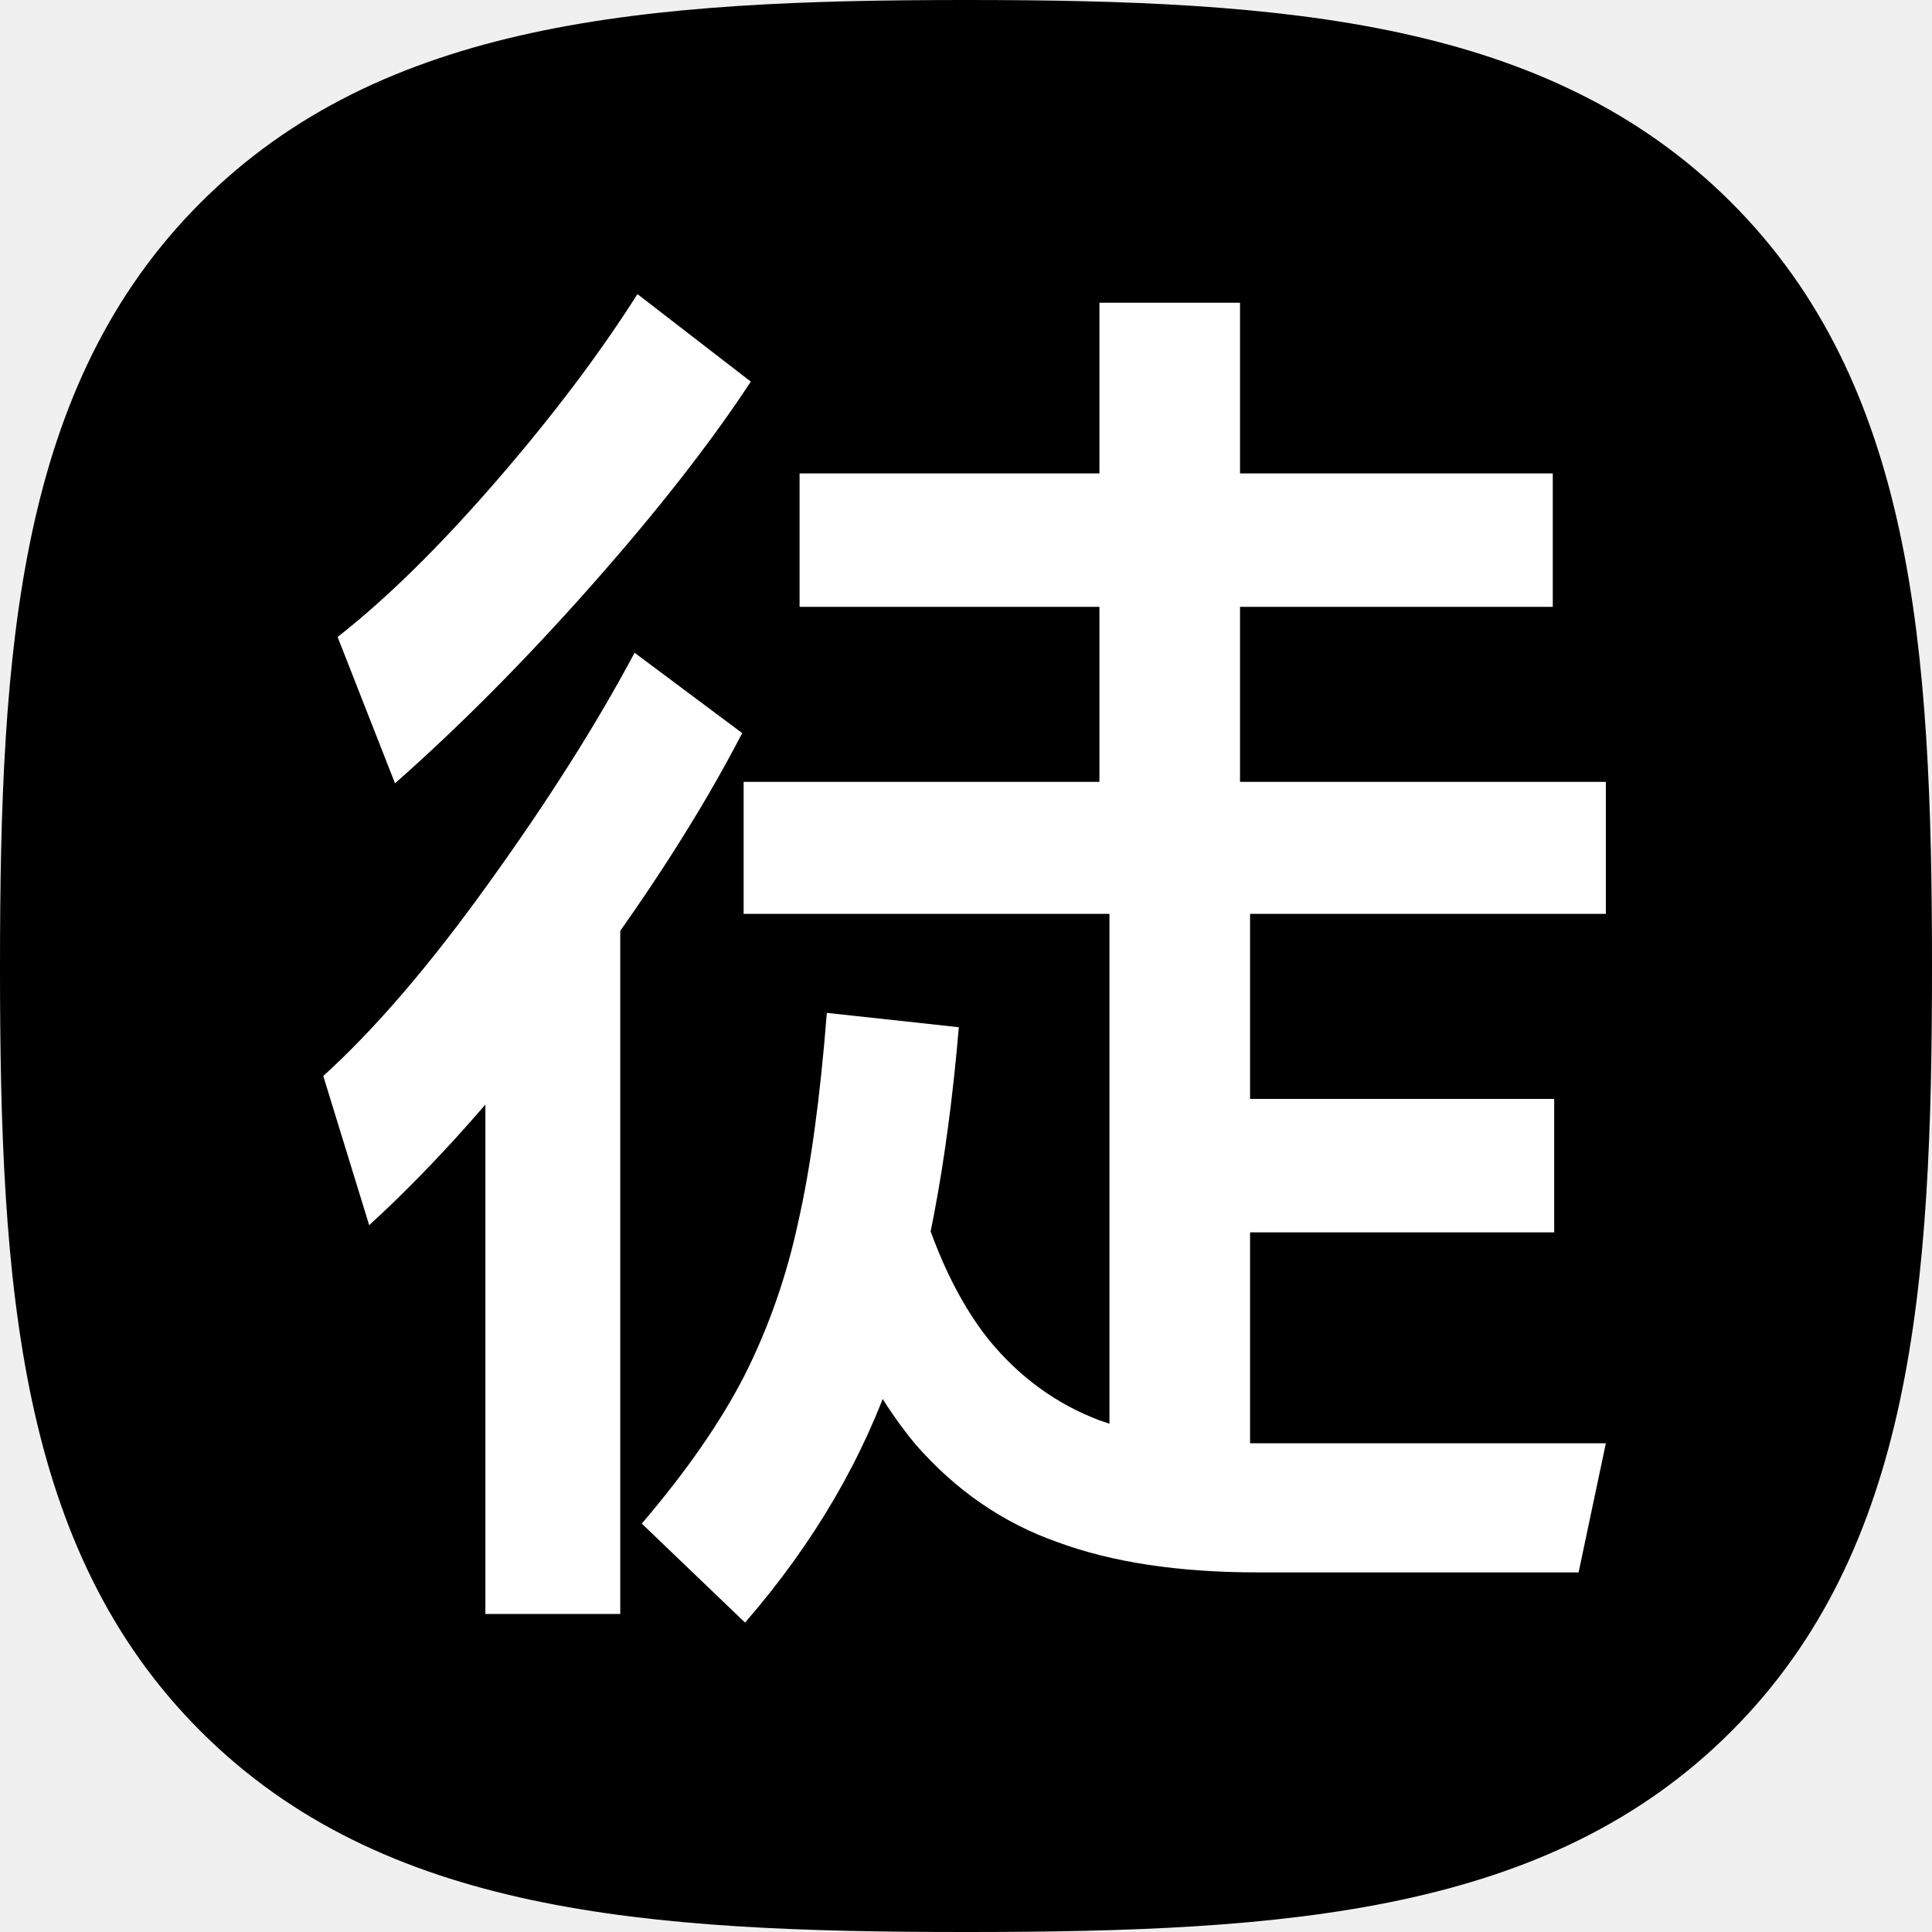
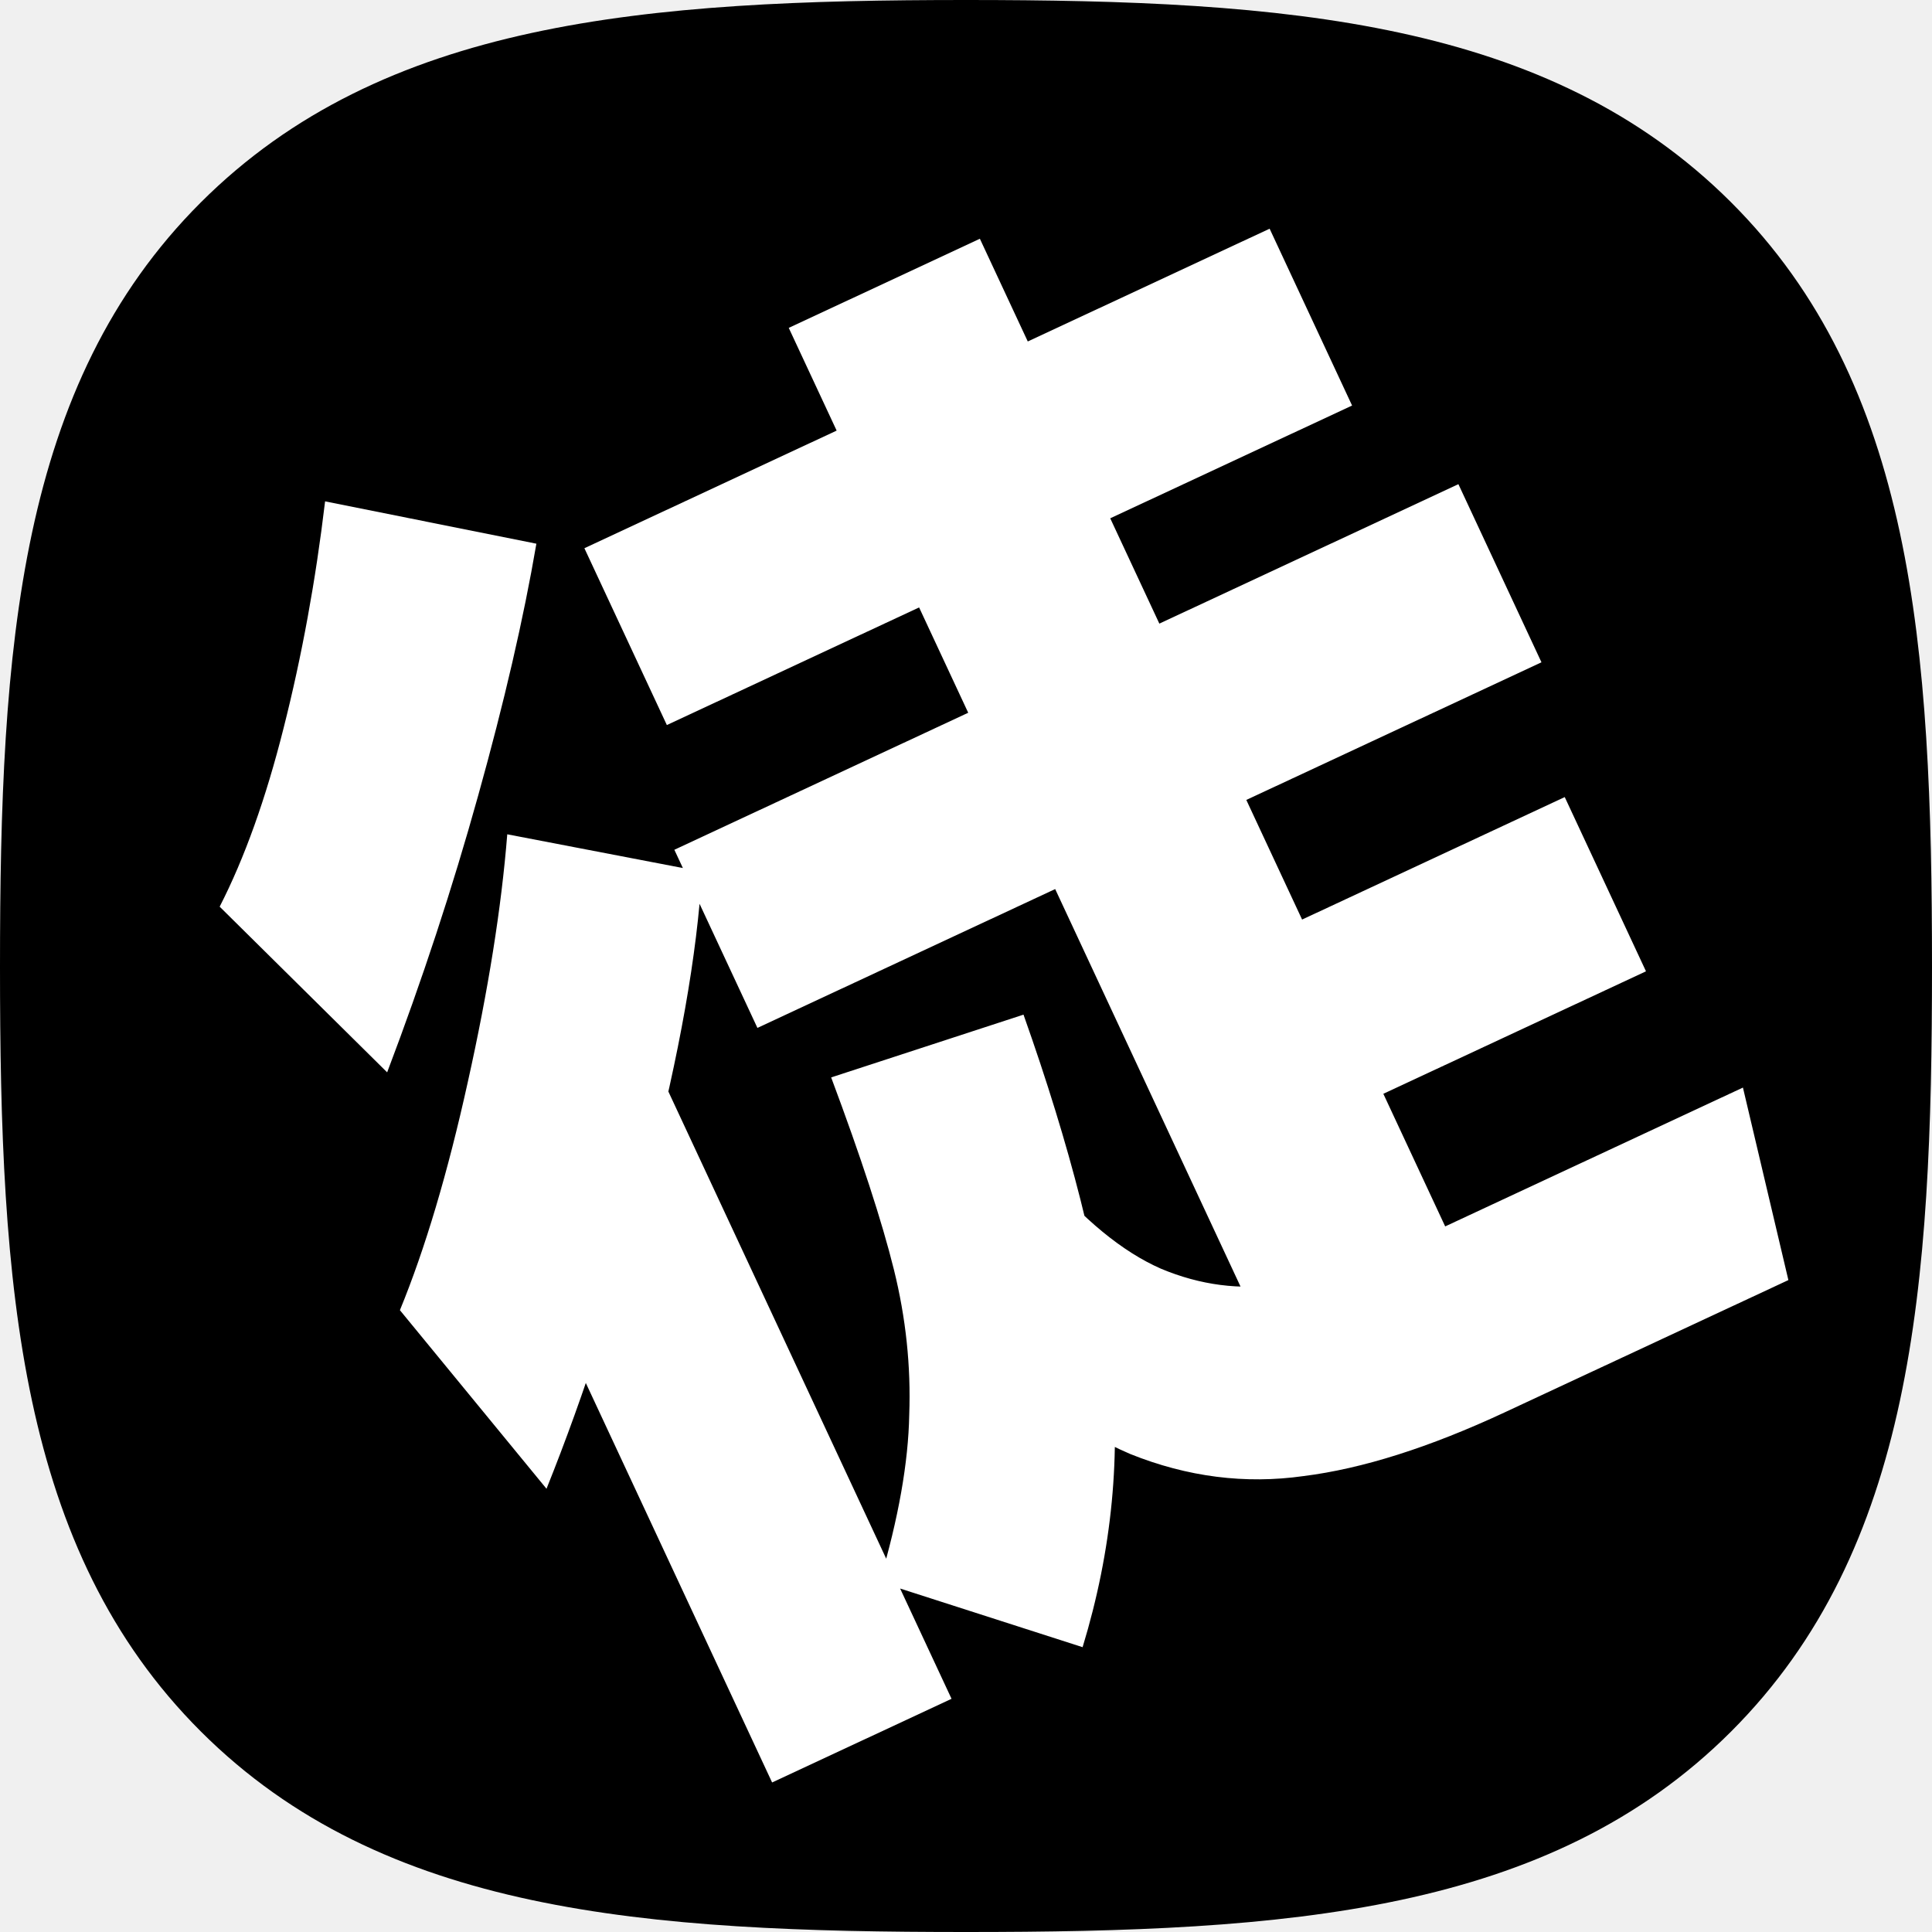
<svg xmlns="http://www.w3.org/2000/svg" width="808" height="808" viewBox="0 0 808 808" fill="none">
-   <path d="M723.79 84.42C647.55 8.48 537.94 0 404 0C269.89 0 160.12 8.58 83.92 84.72C7.72 160.86 0 270.43 0 404.39C0 538.35 7.74 648 84 724.14C160.26 800.28 269.9 808 404 808C538.1 808 647.85 800.29 724 724.14C800.15 647.99 808 538.36 808 404.39C808 270.25 800.16 160.54 723.79 84.42Z" fill="black" />
-   <path d="M671.6 327V382.2H311V327H671.6ZM649.4 198V253.8H334.4V198H649.4ZM518.6 126.6V358.2H459.8V126.6H518.6ZM650 459.6V515.4H498.2V459.6H650ZM522.8 363.6V625.8H464V363.6H522.8ZM259.4 372.6V675H203V399.6L259.4 372.6ZM268.4 637.2C287.2 615.2 301.6 594.4 311.6 574.8C321.6 554.8 329 533.6 333.8 511.2C339 488.4 343 459.2 345.8 423.6L401 429.6C396.2 486.4 387.2 533.8 374 571.8C361.2 609.8 340.4 645.4 311.6 678.6L268.4 637.2ZM383 495.6C390.6 522.8 400.8 544.4 413.6 560.4C426.4 576 441.8 587.2 459.8 594C477.8 600.4 499.8 603.6 525.8 603.6H671.6L660.2 657.6H525.8C493 657.6 465.2 653.4 442.4 645C419.6 637 399.8 623.4 383 604.2C366.6 584.6 352.6 558 341 524.4L383 495.6ZM135.2 450C156.8 430.4 179.8 403.6 204.2 369.6C229 335.2 249.4 303 265.4 273L310.4 306.6C292.8 340.6 269.2 377.2 239.6 416.4C210.4 455.2 182 487.2 154.4 512.4L135.2 450ZM141.2 266.4C161.6 250.4 183.6 228.8 207.2 201.6C230.8 174.4 250.6 148.2 266.6 123L314 159.6C297.2 185.2 275 213.6 247.4 244.8C219.8 276 192.4 303.6 165.2 327.6L141.2 266.4Z" fill="white" />
+   <g clip-path="url(#clip0_425_16)">
+     <path d="M723.79 84.42C647.55 8.48 537.94 0 404 0C269.89 0 160.12 8.58 83.92 84.72C7.72 160.86 0 270.43 0 404.39C0 538.35 7.74 648 84 724.14C160.26 800.28 269.9 808 404 808C538.1 808 647.85 800.29 724 724.14C800.15 647.99 808 538.36 808 404.39C808 270.25 800.16 160.54 723.79 84.42Z" fill="black" />
+     <path d="M609.932 202.49L644.671 276.989L316.769 429.892L282.03 355.393L609.932 202.49ZM530.98 95.646L565.466 169.601L278.892 303.232L244.406 229.278L530.98 95.646ZM409.804 99.851L506.161 306.489L426.225 343.764L329.868 137.126L409.804 99.851ZM654.405 333.356L688.384 406.223L540.474 475.194L506.496 402.327L654.405 333.356ZM510.075 310.623L619.617 545.538L539.681 582.813L430.139 347.898L510.075 310.623ZM269.139 434.227L397.953 710.47L322.91 745.463L210.325 504.022L269.139 434.227ZM367.882 661.6C375.767 634.972 379.894 611.642 380.263 591.61C380.994 571.408 378.861 551.218 373.865 531.039C368.869 510.86 360.117 484.046 347.609 450.598L428.05 424.343C447.655 479.638 459.772 527.391 464.4 567.603C469.028 607.814 465.149 648.241 452.765 688.883L367.882 661.6ZM436.186 490.061C452.999 510.027 469.451 523.54 485.543 530.6C501.997 537.492 518.67 539.648 535.562 537.067C552.454 534.487 572.32 527.871 595.159 517.221L728.93 454.843L747.936 535.354L629.391 590.632C597.851 605.339 569.781 614.236 545.181 617.322C520.749 620.77 496.585 617.694 472.689 608.093C448.986 597.961 424.246 579.927 398.47 553.991L436.186 490.061ZM167.25 547.942C177.794 522.282 187.251 490.507 195.624 452.619C204.189 414.2 209.697 379.634 212.147 348.921L293.59 364.567C291.574 399.05 284.167 440.901 271.369 490.121C258.765 538.81 244.495 582.979 228.559 622.629L167.25 547.942ZM91.869 379.188C102.266 358.893 111.178 333.993 118.605 304.49C126.226 274.455 132.011 242.849 135.96 209.672L224.325 227.387C219 258.558 210.882 293.679 199.972 332.751C189.256 371.291 176.57 409.866 161.915 448.477L91.869 379.188Z" fill="white" />
+   </g>
+   <defs>
+     <clipPath id="clip0_425_16">
+       <rect width="808" height="808" fill="white" />
+     </clipPath>
+   </defs>
</svg>
